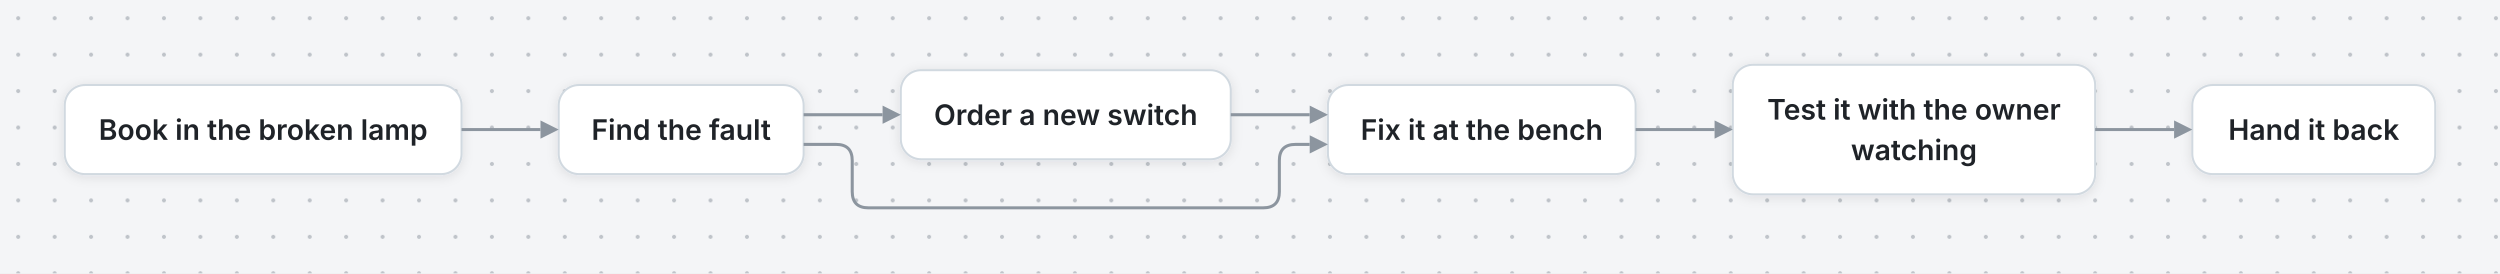
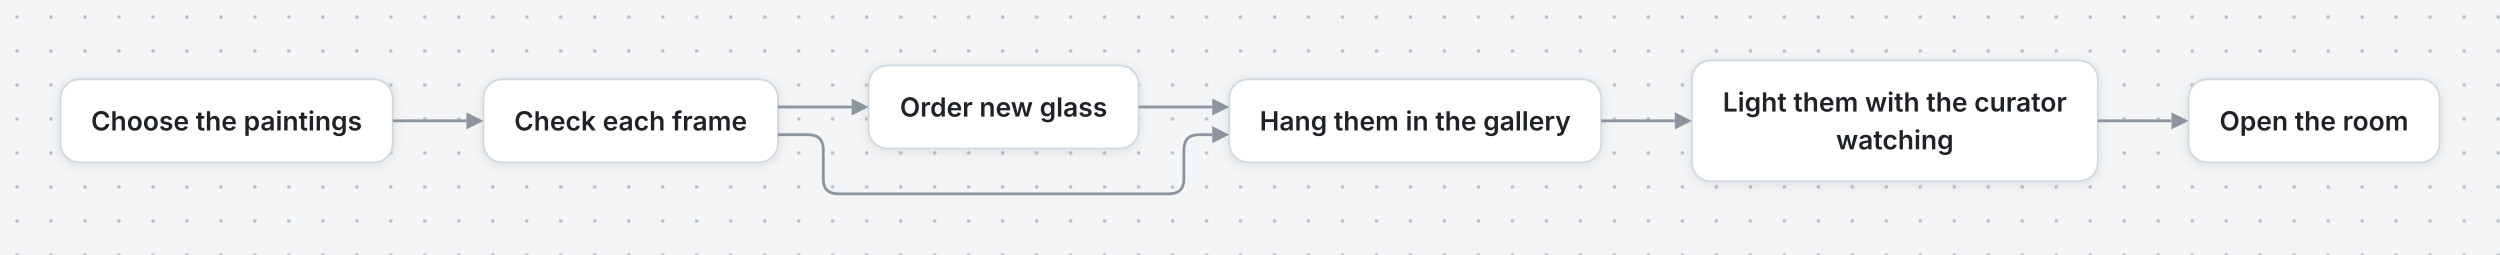
- <svg xmlns="http://www.w3.org/2000/svg" width="1235" height="135" viewBox="0 0 1235 135">
+ <svg xmlns="http://www.w3.org/2000/svg" width="1324" height="135" viewBox="0 0 1324 135">
  <defs>
    <pattern id="structa-grid-light" width="18" height="18" patternUnits="userSpaceOnUse">
      <circle cx="9" cy="9" r="1" fill="#8c959f" fill-opacity="0.5" />
    </pattern>
    <filter id="structa-shadow-light" x="-20%" y="-30%" width="140%" height="170%">
      <feDropShadow dx="0" dy="1" stdDeviation="3" flood-color="#1f2328" flood-opacity="0.1" />
    </filter>
  </defs>
-   <rect width="1235" height="135" fill="#f4f5f7" />
-   <rect width="1235" height="135" fill="url(#structa-grid-light)" />
-   <g class="card" data-id="book-in" data-kind="step">
-     <rect class="outline" x="32" y="42" width="196" height="44" rx="10" fill="#ffffff" stroke="#d1d9e0" stroke-width="1" filter="url(#structa-shadow-light)" />
-     <text x="130" y="69.09" font-family="Structa Inter, Inter, sans-serif" font-size="14" font-weight="600" fill="#1f2328" text-anchor="middle">Book in the broken lamp</text>
+   <rect width="1324" height="135" fill="#f4f5f7" />
+   <rect width="1324" height="135" fill="url(#structa-grid-light)" />
+   <g class="card" data-id="choose" data-kind="step">
+     <rect class="outline" x="32" y="42" width="176" height="44" rx="10" fill="#ffffff" stroke="#d1d9e0" stroke-width="1" filter="url(#structa-shadow-light)" />
+     <text x="120" y="69.09" font-family="Structa Inter, Inter, sans-serif" font-size="14" font-weight="600" fill="#1f2328" text-anchor="middle">Choose the paintings</text>
  </g>
-   <g class="card" data-id="find" data-kind="step">
-     <rect class="outline" x="276" y="42" width="121" height="44" rx="10" fill="#ffffff" stroke="#d1d9e0" stroke-width="1" filter="url(#structa-shadow-light)" />
-     <text x="336.5" y="69.09" font-family="Structa Inter, Inter, sans-serif" font-size="14" font-weight="600" fill="#1f2328" text-anchor="middle">Find the fault</text>
+   <g class="card" data-id="check" data-kind="step">
+     <rect class="outline" x="256" y="42" width="156" height="44" rx="10" fill="#ffffff" stroke="#d1d9e0" stroke-width="1" filter="url(#structa-shadow-light)" />
+     <text x="334" y="69.09" font-family="Structa Inter, Inter, sans-serif" font-size="14" font-weight="600" fill="#1f2328" text-anchor="middle">Check each frame</text>
  </g>
  <g class="card" data-id="order" data-kind="step">
-     <rect class="outline" x="445" y="34.67" width="163" height="44" rx="10" fill="#ffffff" stroke="#d1d9e0" stroke-width="1" filter="url(#structa-shadow-light)" />
-     <text x="526.5" y="61.76" font-family="Structa Inter, Inter, sans-serif" font-size="14" font-weight="600" fill="#1f2328" text-anchor="middle">Order a new switch</text>
+     <rect class="outline" x="460" y="34.67" width="143" height="44" rx="10" fill="#ffffff" stroke="#d1d9e0" stroke-width="1" filter="url(#structa-shadow-light)" />
+     <text x="531.5" y="61.76" font-family="Structa Inter, Inter, sans-serif" font-size="14" font-weight="600" fill="#1f2328" text-anchor="middle">Order new glass</text>
  </g>
-   <g class="card" data-id="fix" data-kind="step">
-     <rect class="outline" x="656" y="42" width="152" height="44" rx="10" fill="#ffffff" stroke="#d1d9e0" stroke-width="1" filter="url(#structa-shadow-light)" />
-     <text x="732" y="69.09" font-family="Structa Inter, Inter, sans-serif" font-size="14" font-weight="600" fill="#1f2328" text-anchor="middle">Fix it at the bench</text>
+   <g class="card" data-id="hang" data-kind="step">
+     <rect class="outline" x="651" y="42" width="197" height="44" rx="10" fill="#ffffff" stroke="#d1d9e0" stroke-width="1" filter="url(#structa-shadow-light)" />
+     <text x="749.5" y="69.09" font-family="Structa Inter, Inter, sans-serif" font-size="14" font-weight="600" fill="#1f2328" text-anchor="middle">Hang them in the gallery</text>
  </g>
-   <g class="card" data-id="test" data-kind="step">
-     <rect class="outline" x="856" y="32" width="179" height="64" rx="10" fill="#ffffff" stroke="#d1d9e0" stroke-width="1" filter="url(#structa-shadow-light)" />
-     <text x="945.5" y="59.09" font-family="Structa Inter, Inter, sans-serif" font-size="14" font-weight="600" fill="#1f2328" text-anchor="middle">Test it with the owner</text>
-     <text x="945.5" y="79.09" font-family="Structa Inter, Inter, sans-serif" font-size="14" font-weight="600" fill="#1f2328" text-anchor="middle">watching</text>
+   <g class="card" data-id="light" data-kind="step">
+     <rect class="outline" x="896" y="32" width="215" height="64" rx="10" fill="#ffffff" stroke="#d1d9e0" stroke-width="1" filter="url(#structa-shadow-light)" />
+     <text x="1003.5" y="59.09" font-family="Structa Inter, Inter, sans-serif" font-size="14" font-weight="600" fill="#1f2328" text-anchor="middle">Light them with the curator</text>
+     <text x="1003.5" y="79.09" font-family="Structa Inter, Inter, sans-serif" font-size="14" font-weight="600" fill="#1f2328" text-anchor="middle">watching</text>
  </g>
-   <g class="card" data-id="hand-back" data-kind="step">
-     <rect class="outline" x="1083" y="42" width="120" height="44" rx="10" fill="#ffffff" stroke="#d1d9e0" stroke-width="1" filter="url(#structa-shadow-light)" />
-     <text x="1143" y="69.09" font-family="Structa Inter, Inter, sans-serif" font-size="14" font-weight="600" fill="#1f2328" text-anchor="middle">Hand it back</text>
+   <g class="card" data-id="open" data-kind="step">
+     <rect class="outline" x="1159" y="42" width="133" height="44" rx="10" fill="#ffffff" stroke="#d1d9e0" stroke-width="1" filter="url(#structa-shadow-light)" />
+     <text x="1225.5" y="69.09" font-family="Structa Inter, Inter, sans-serif" font-size="14" font-weight="600" fill="#1f2328" text-anchor="middle">Open the room</text>
  </g>
-   <g class="line" data-id="edges[0]" data-kind="flow" data-from="book-in" data-to="find">
-     <path d="M228 64 L267 64" fill="none" stroke="#8c959f" stroke-width="1.5" stroke-linejoin="round" />
-     <path d="M276 64 L267 68.5 L267 59.5 Z" fill="#8c959f" />
+   <g class="line" data-id="edges[0]" data-kind="flow" data-from="choose" data-to="check">
+     <path d="M208 64 L247 64" fill="none" stroke="#8c959f" stroke-width="1.5" stroke-linejoin="round" />
+     <path d="M256 64 L247 68.5 L247 59.5 Z" fill="#8c959f" />
  </g>
-   <g class="line" data-id="edges[1]" data-kind="flow" data-from="find" data-to="order">
-     <path d="M397 56.67 L436 56.67" fill="none" stroke="#8c959f" stroke-width="1.5" stroke-linejoin="round" />
-     <path d="M445 56.67 L436 61.17 L436 52.17 Z" fill="#8c959f" />
+   <g class="line" data-id="edges[1]" data-kind="flow" data-from="check" data-to="order">
+     <path d="M412 56.67 L451 56.67" fill="none" stroke="#8c959f" stroke-width="1.5" stroke-linejoin="round" />
+     <path d="M460 56.67 L451 61.17 L451 52.17 Z" fill="#8c959f" />
  </g>
-   <g class="line" data-id="edges[2]" data-kind="flow" data-from="find" data-to="fix">
-     <path d="M397 71.33 L413 71.33 Q421 71.33 421 79.33 L421 94.67 Q421 102.67 429 102.67 L624 102.67 Q632 102.67 632 94.67 L632 79.33 Q632 71.33 640 71.33 L647 71.33" fill="none" stroke="#8c959f" stroke-width="1.5" stroke-linejoin="round" />
-     <path d="M656 71.33 L647 75.83 L647 66.83 Z" fill="#8c959f" />
+   <g class="line" data-id="edges[2]" data-kind="flow" data-from="check" data-to="hang">
+     <path d="M412 71.33 L428 71.33 Q436 71.33 436 79.33 L436 94.67 Q436 102.67 444 102.67 L619 102.67 Q627 102.67 627 94.67 L627 79.33 Q627 71.33 635 71.33 L642 71.33" fill="none" stroke="#8c959f" stroke-width="1.5" stroke-linejoin="round" />
+     <path d="M651 71.33 L642 75.83 L642 66.83 Z" fill="#8c959f" />
  </g>
-   <g class="line" data-id="edges[3]" data-kind="flow" data-from="order" data-to="fix">
-     <path d="M608 56.67 L647 56.67" fill="none" stroke="#8c959f" stroke-width="1.5" stroke-linejoin="round" />
-     <path d="M656 56.67 L647 61.17 L647 52.17 Z" fill="#8c959f" />
+   <g class="line" data-id="edges[3]" data-kind="flow" data-from="order" data-to="hang">
+     <path d="M603 56.67 L642 56.67" fill="none" stroke="#8c959f" stroke-width="1.5" stroke-linejoin="round" />
+     <path d="M651 56.67 L642 61.17 L642 52.17 Z" fill="#8c959f" />
  </g>
-   <g class="line" data-id="edges[4]" data-kind="flow" data-from="fix" data-to="test">
-     <path d="M808 64 L847 64" fill="none" stroke="#8c959f" stroke-width="1.5" stroke-linejoin="round" />
-     <path d="M856 64 L847 68.5 L847 59.5 Z" fill="#8c959f" />
+   <g class="line" data-id="edges[4]" data-kind="flow" data-from="hang" data-to="light">
+     <path d="M848 64 L887 64" fill="none" stroke="#8c959f" stroke-width="1.5" stroke-linejoin="round" />
+     <path d="M896 64 L887 68.5 L887 59.5 Z" fill="#8c959f" />
  </g>
-   <g class="line" data-id="edges[5]" data-kind="flow" data-from="test" data-to="hand-back">
-     <path d="M1035 64 L1074 64" fill="none" stroke="#8c959f" stroke-width="1.5" stroke-linejoin="round" />
-     <path d="M1083 64 L1074 68.5 L1074 59.5 Z" fill="#8c959f" />
+   <g class="line" data-id="edges[5]" data-kind="flow" data-from="light" data-to="open">
+     <path d="M1111 64 L1150 64" fill="none" stroke="#8c959f" stroke-width="1.5" stroke-linejoin="round" />
+     <path d="M1159 64 L1150 68.5 L1150 59.5 Z" fill="#8c959f" />
  </g>
</svg>
